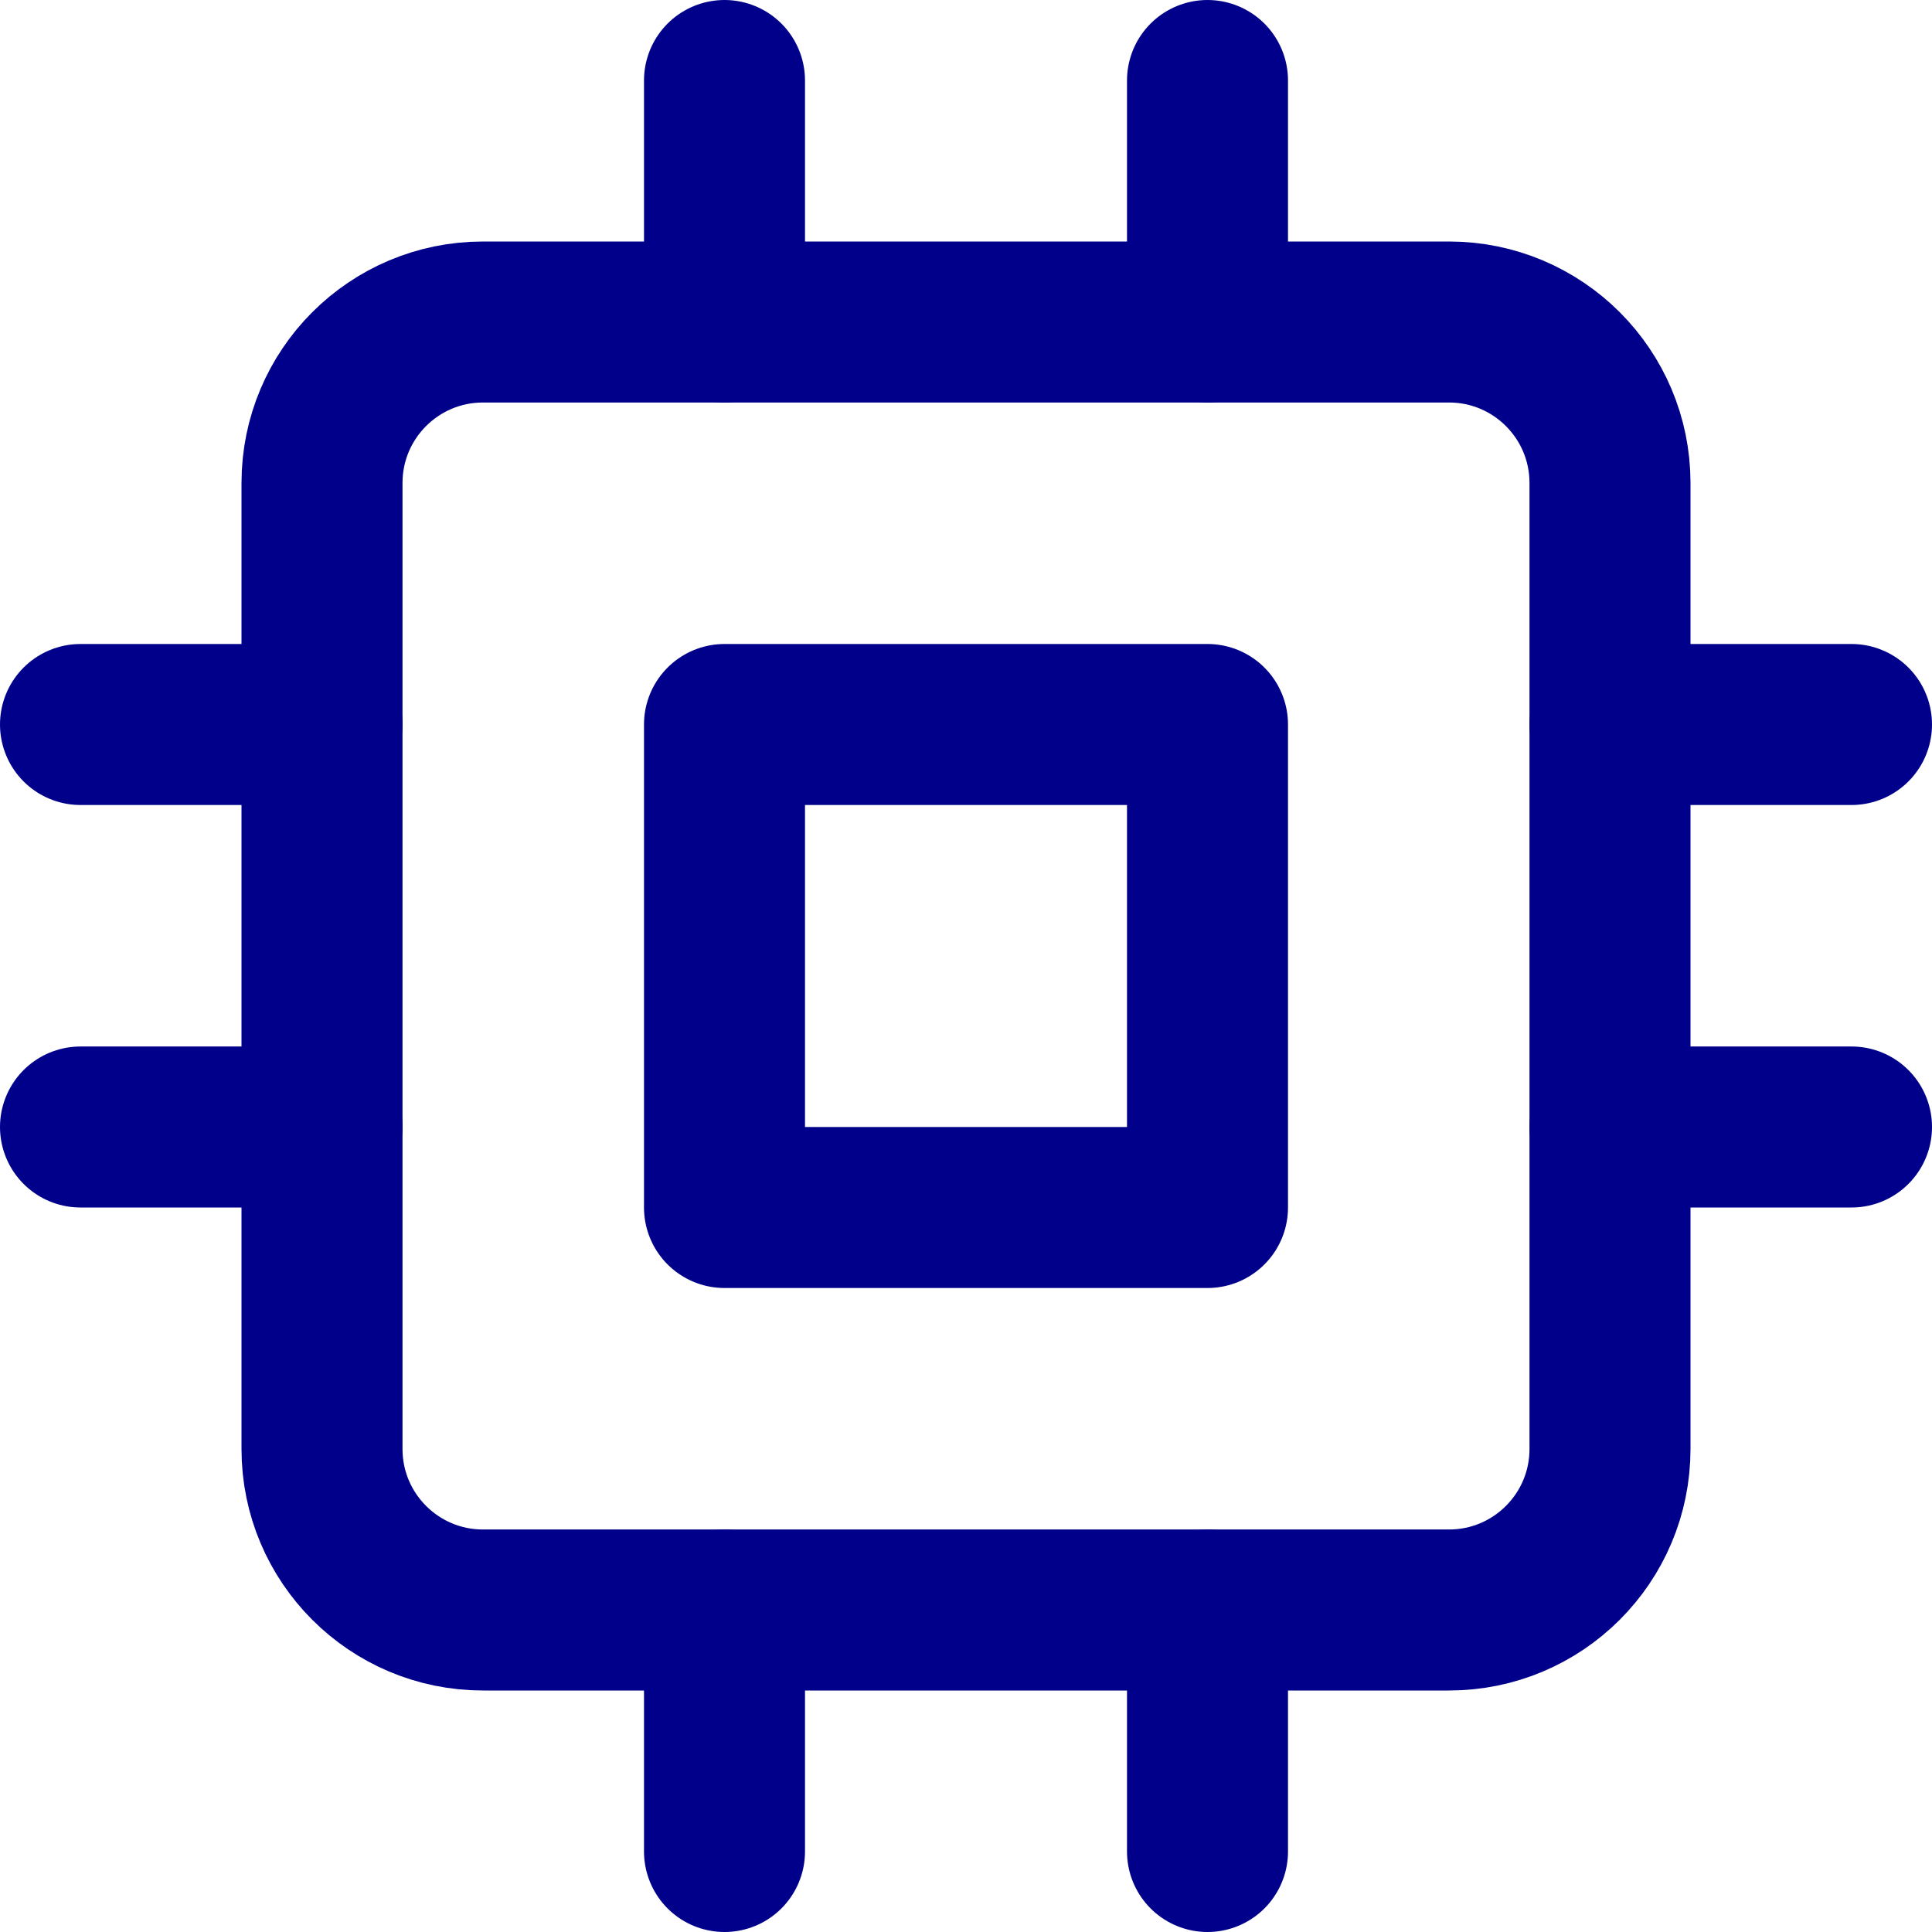
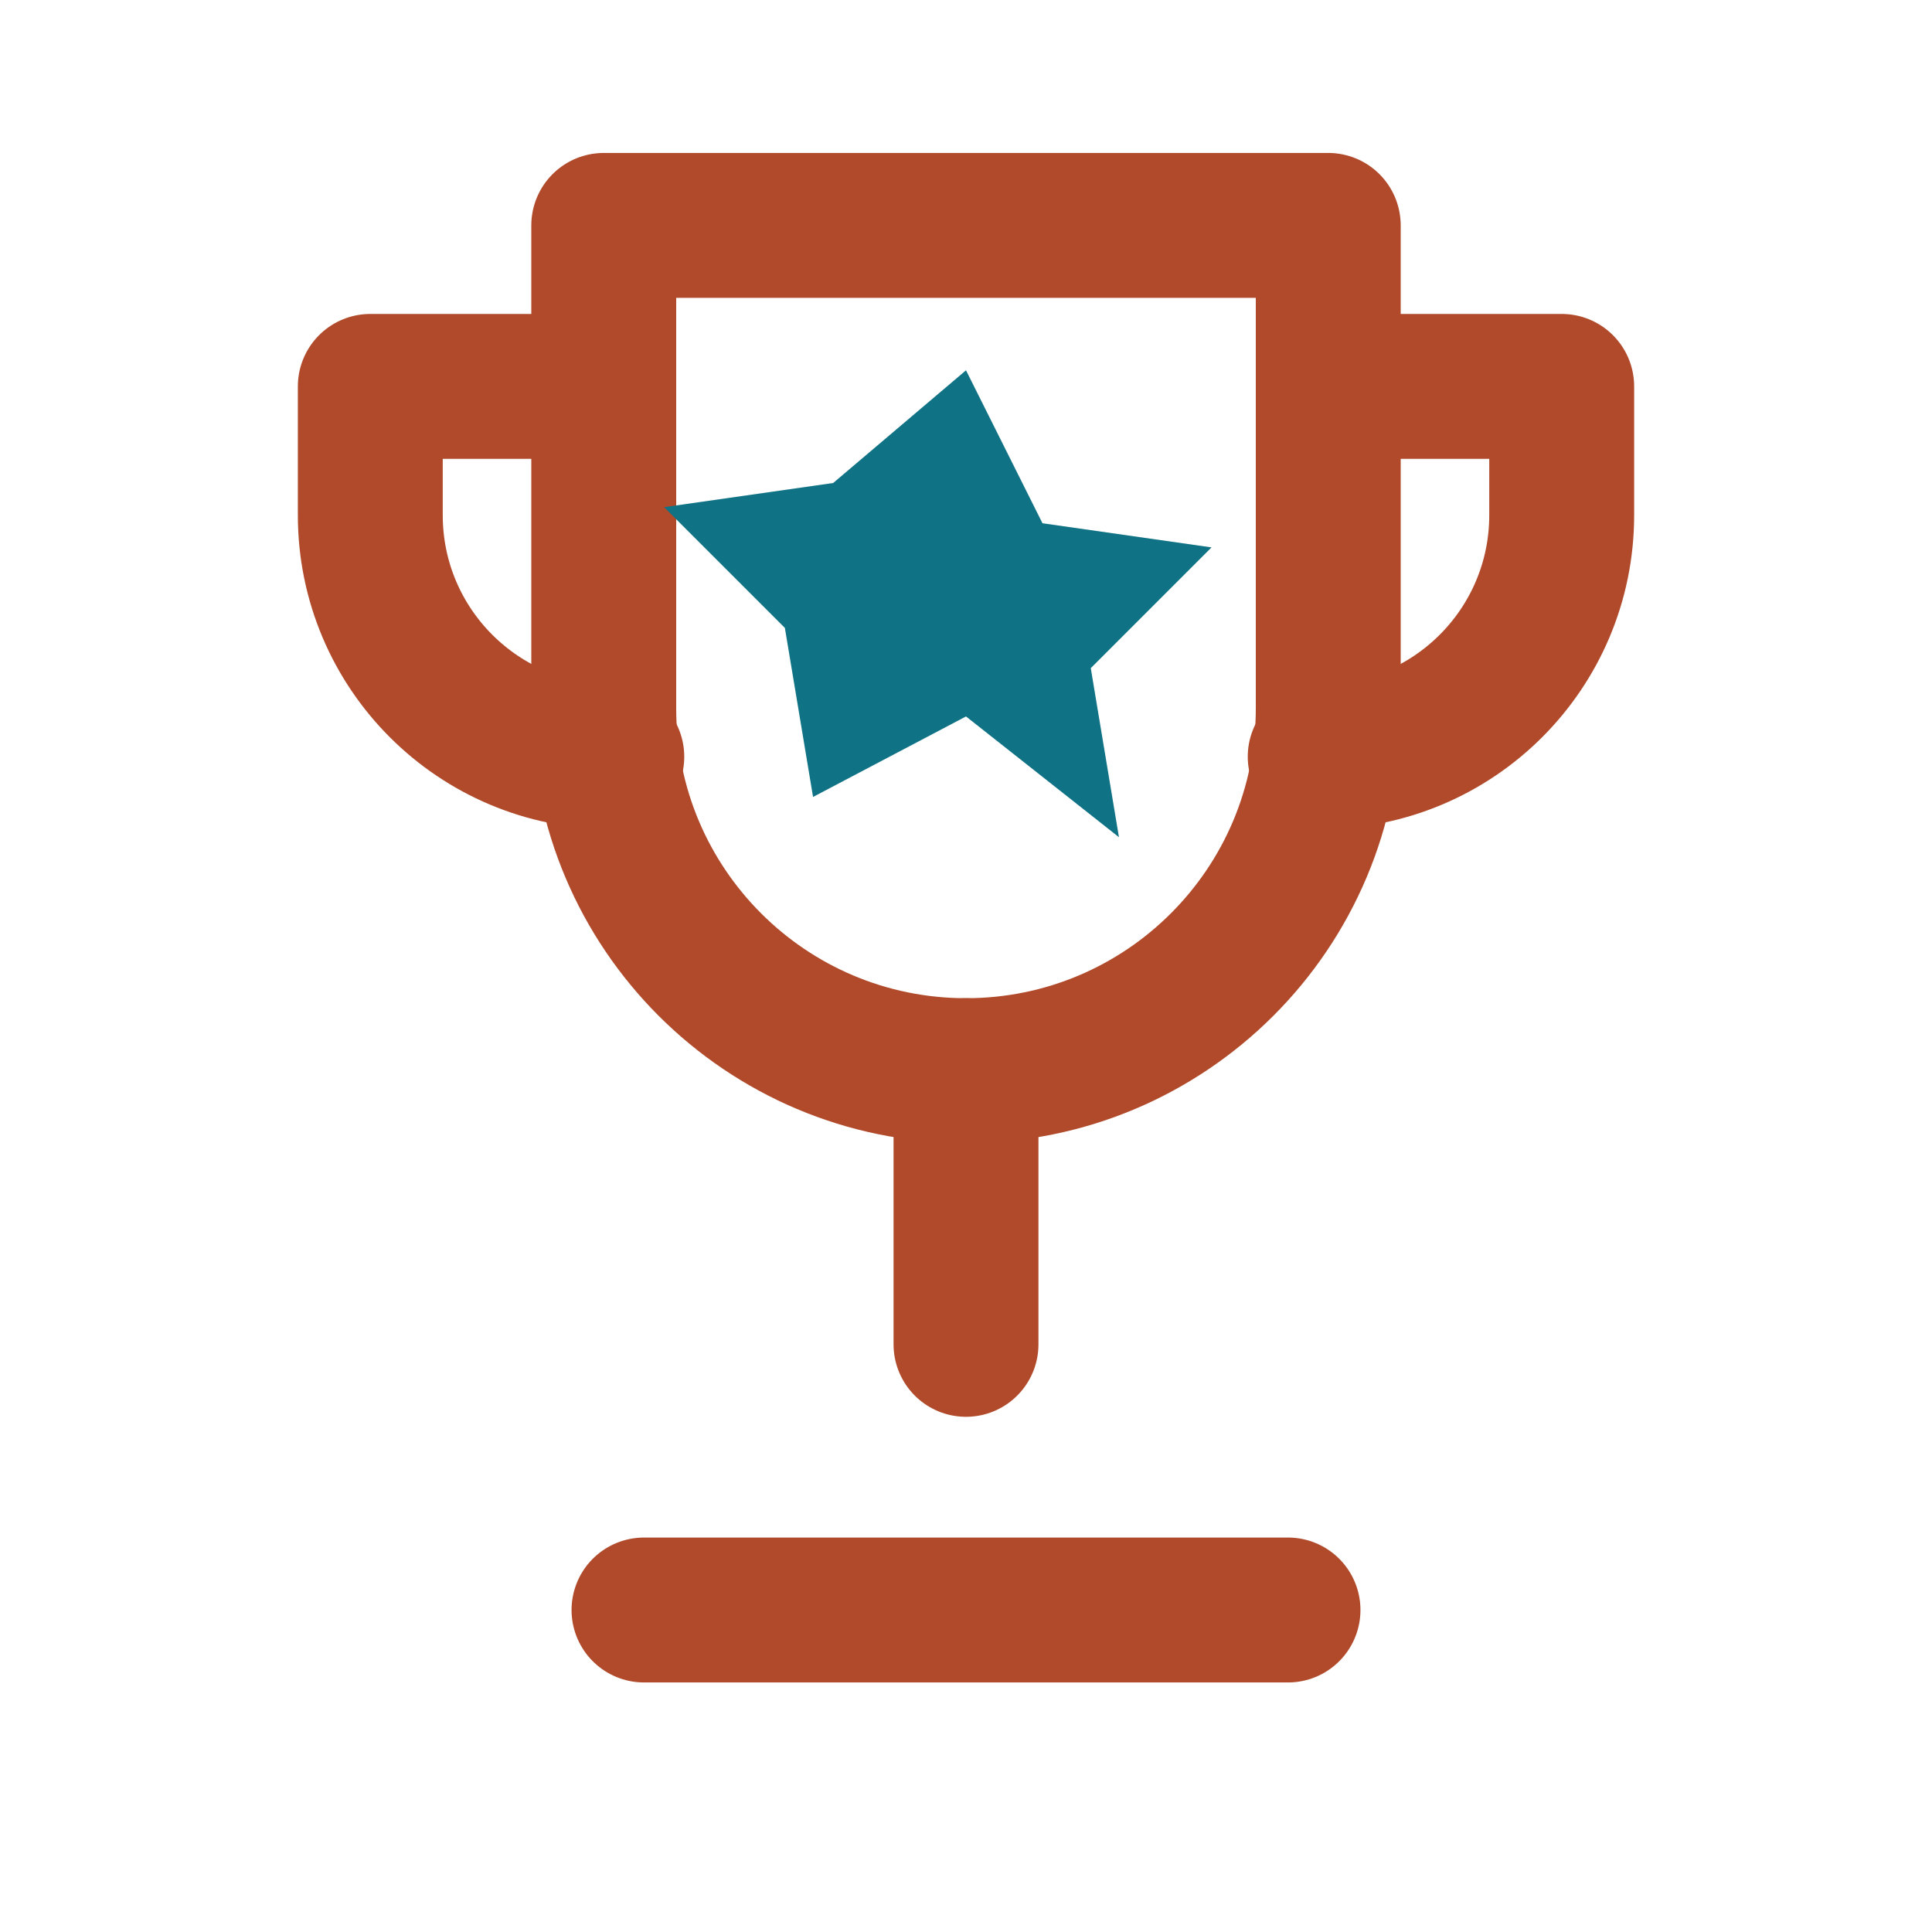
- <svg xmlns="http://www.w3.org/2000/svg" viewBox="0 0 24 24" fill="none" stroke="darkblue" stroke-width="2" stroke-linecap="round" stroke-linejoin="round" class="feather feather-cpu">
-   <rect x="4" y="4" width="16" height="16" rx="2" ry="2" />
-   <rect x="9" y="9" width="6" height="6" />
-   <line x1="9" y1="1" x2="9" y2="4" />
-   <line x1="15" y1="1" x2="15" y2="4" />
-   <line x1="9" y1="20" x2="9" y2="23" />
-   <line x1="15" y1="20" x2="15" y2="23" />
-   <line x1="20" y1="9" x2="23" y2="9" />
-   <line x1="20" y1="14" x2="23" y2="14" />
-   <line x1="1" y1="9" x2="4" y2="9" />
-   <line x1="1" y1="14" x2="4" y2="14" />
+ <svg xmlns="http://www.w3.org/2000/svg" viewBox="0 0 24 24" width="24" height="24">
+   <g fill="none" stroke="#B04A2A" stroke-width="1.8" stroke-linecap="round" stroke-linejoin="round">
+     <path d="M7.5 2.8h9v6a4.5 4.5 0 0 1-9 0z" />
+     <path d="M7.5 4.8H4.6v1.6a3 3 0 0 0 3 3" />
+     <path d="M16.5 4.8h2.9v1.6a3 3 0 0 1-3 3" />
+     <path d="M12 13.3v3.4" />
+     <path d="M8 20h8" />
+   </g>
+   <path d="M12 4.6l.95 1.9 2.1.3-1.5 1.5.35 2.1L12 8.9l-1.9 1-.35-2.1-1.5-1.5 2.1-.3z" fill="#0F7285" stroke="none" />
</svg>
